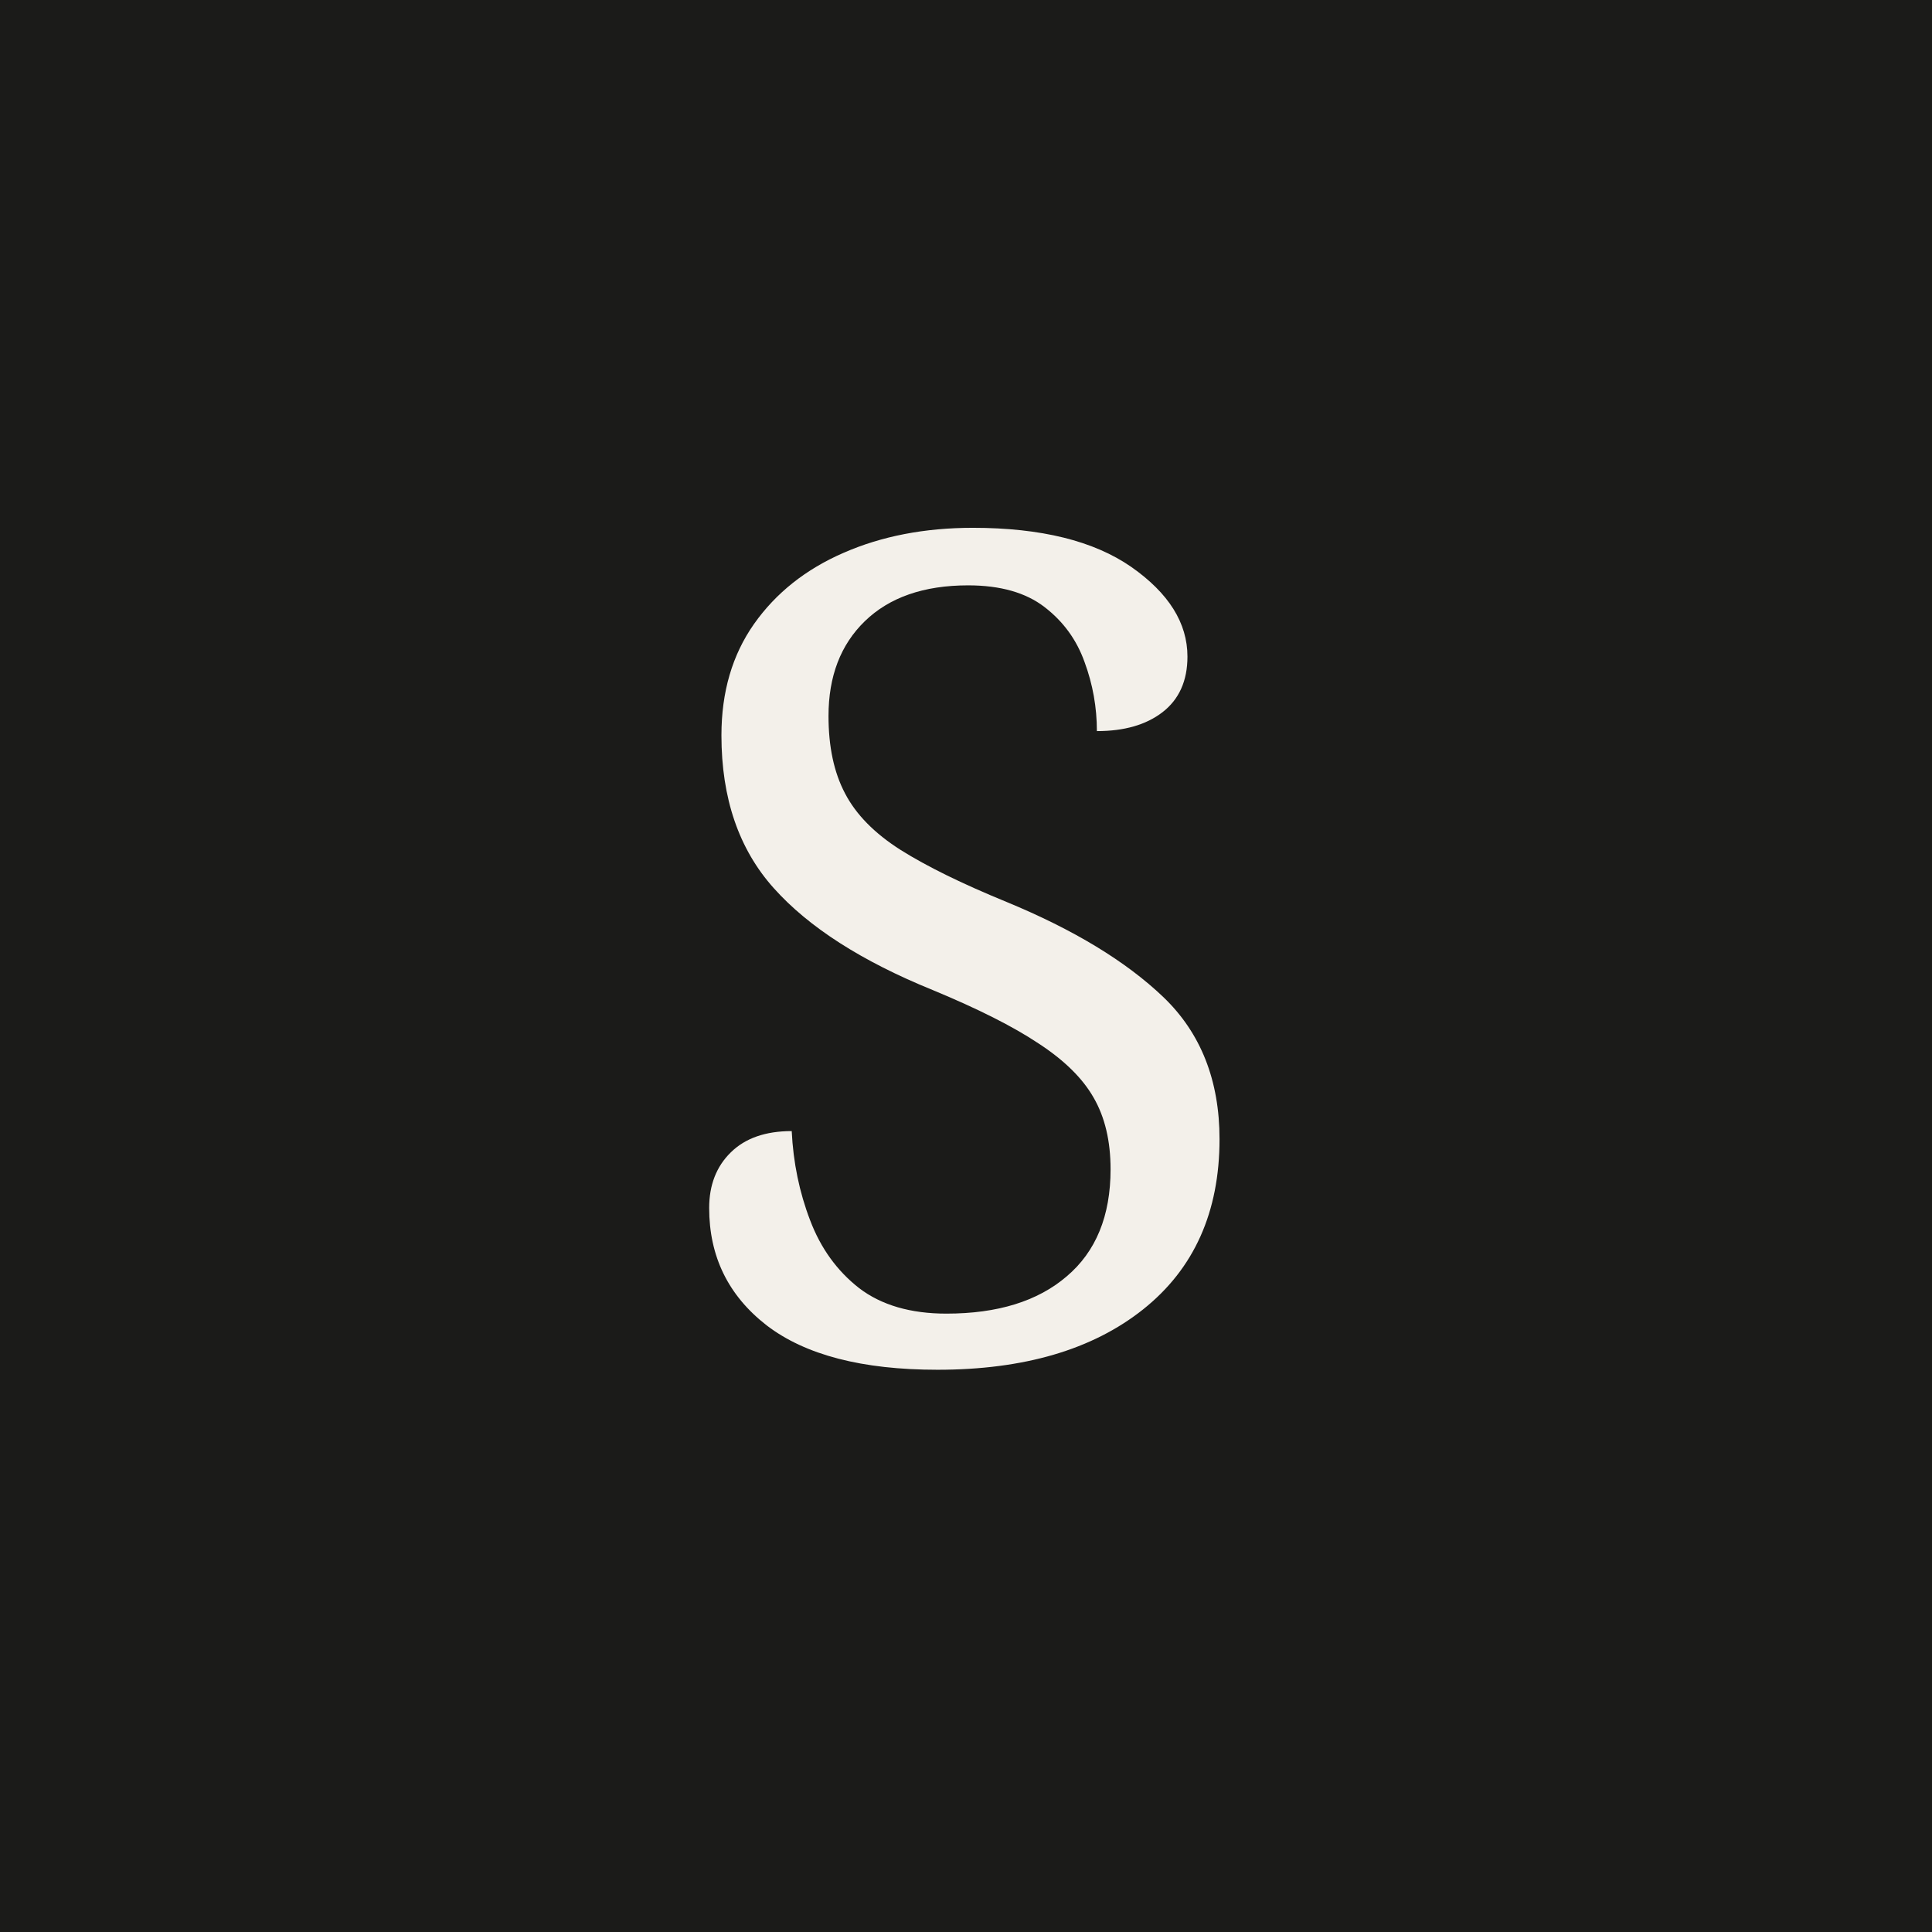
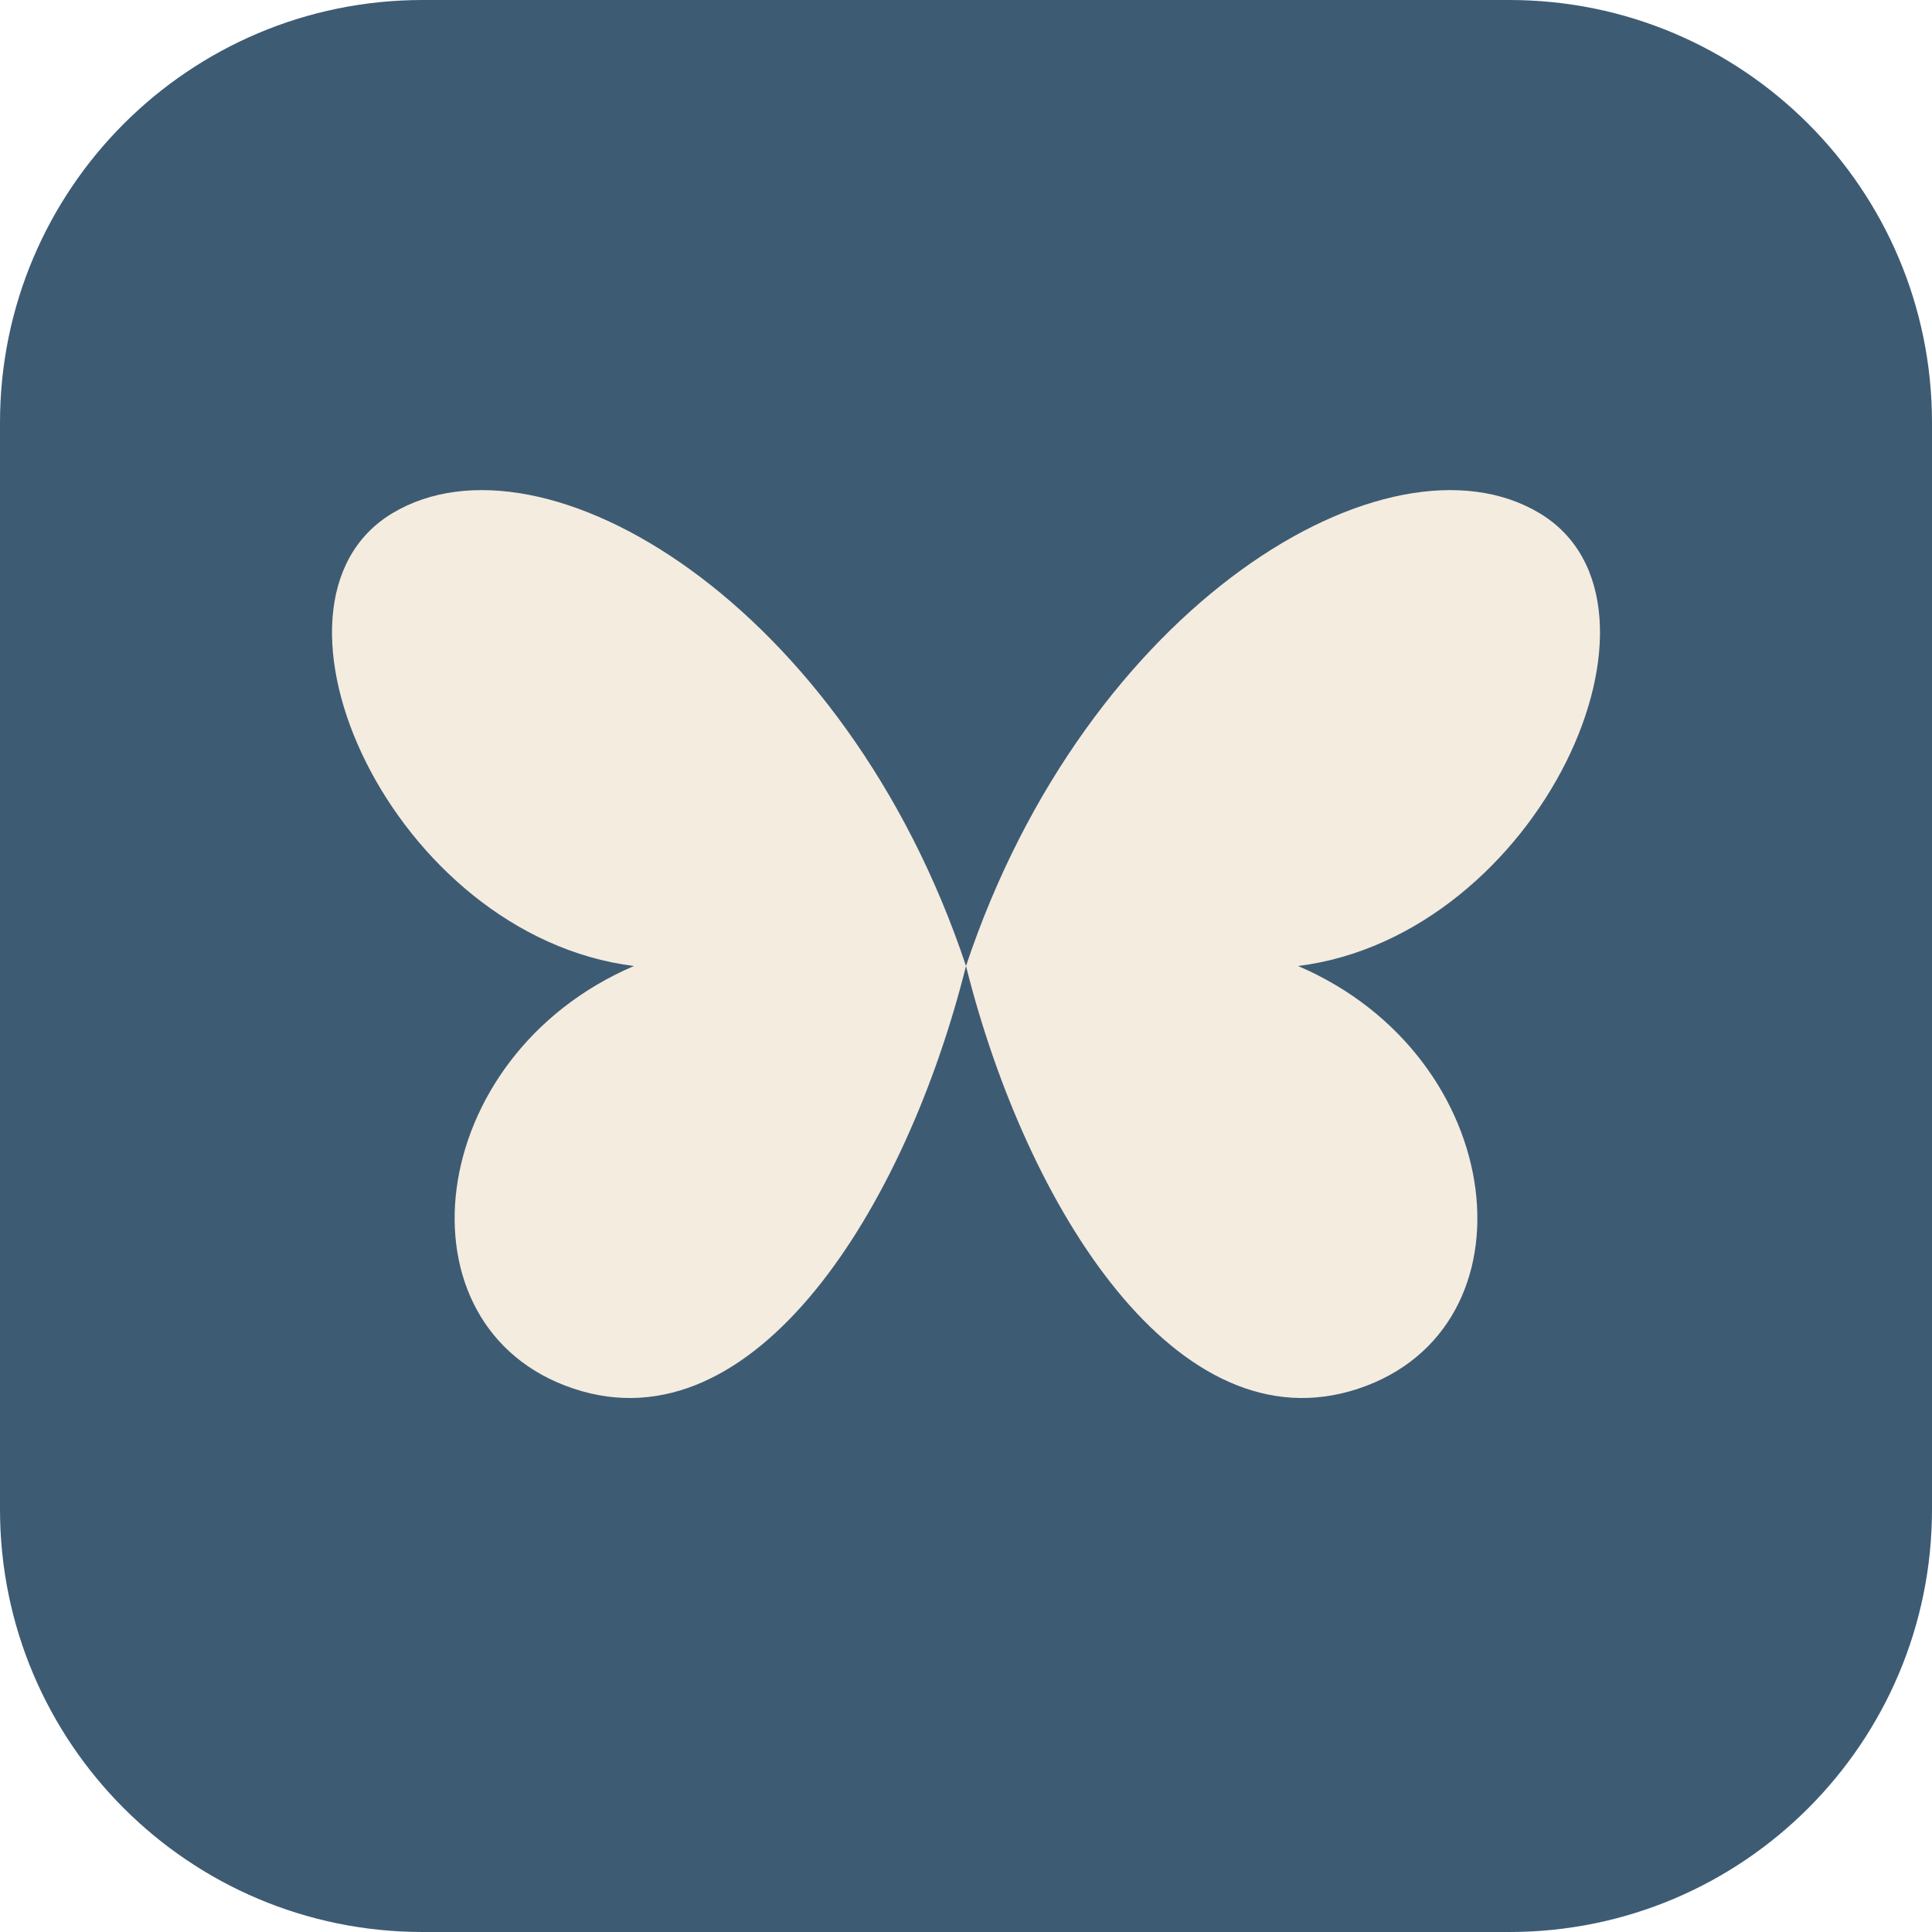
<svg xmlns="http://www.w3.org/2000/svg" viewBox="0 0 64 64">
-   <rect width="64" height="64" fill="#1b1b19" />
-   <text x="32" y="45" text-anchor="middle" font-family="Georgia, serif" font-size="38" fill="#f3f0ea">S</text>
+   <rect width="64" height="64" rx="14" fill="#3E5B74" />
+   <path fill="#F4ECDF" transform="translate(10 14)" d="M22 18C18 6 8 0 3 3s0 14 8 15c-7 3-8 12-2 14s11-6 13-14c2 8 7 16 13 14s5-11-2-14c8-1 13-12 8-15S26 6 22 18z" />
</svg>
